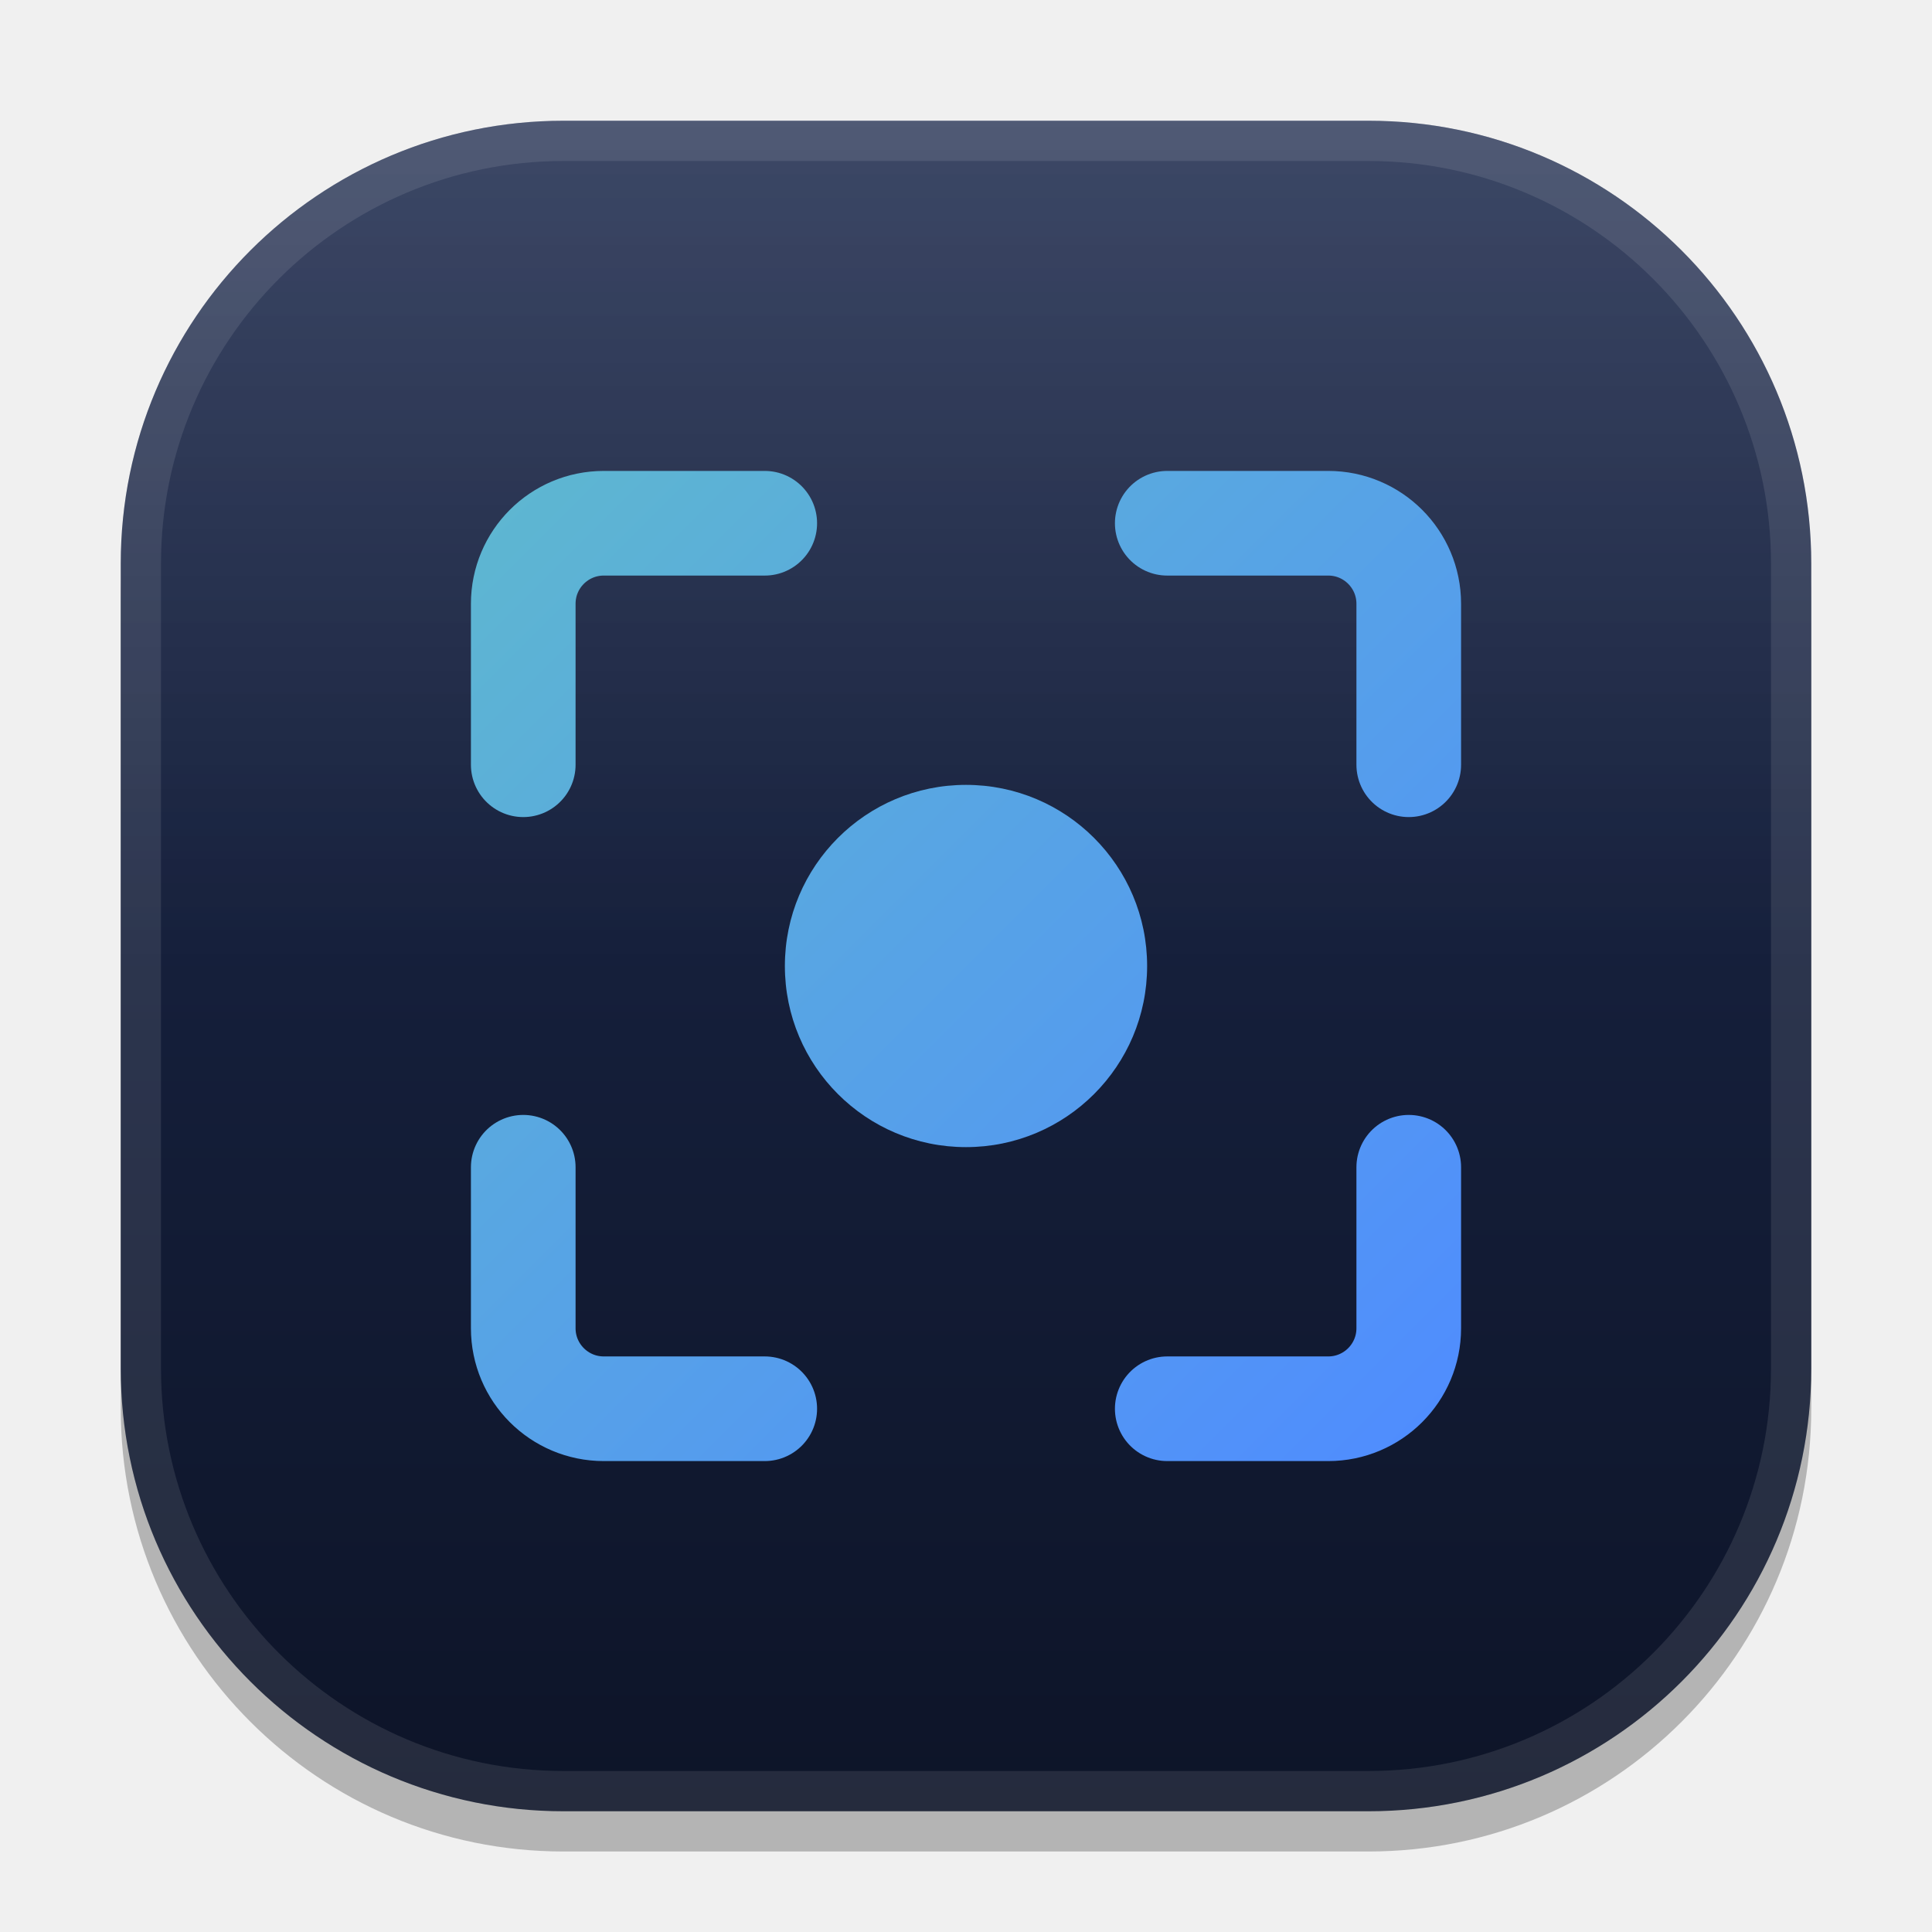
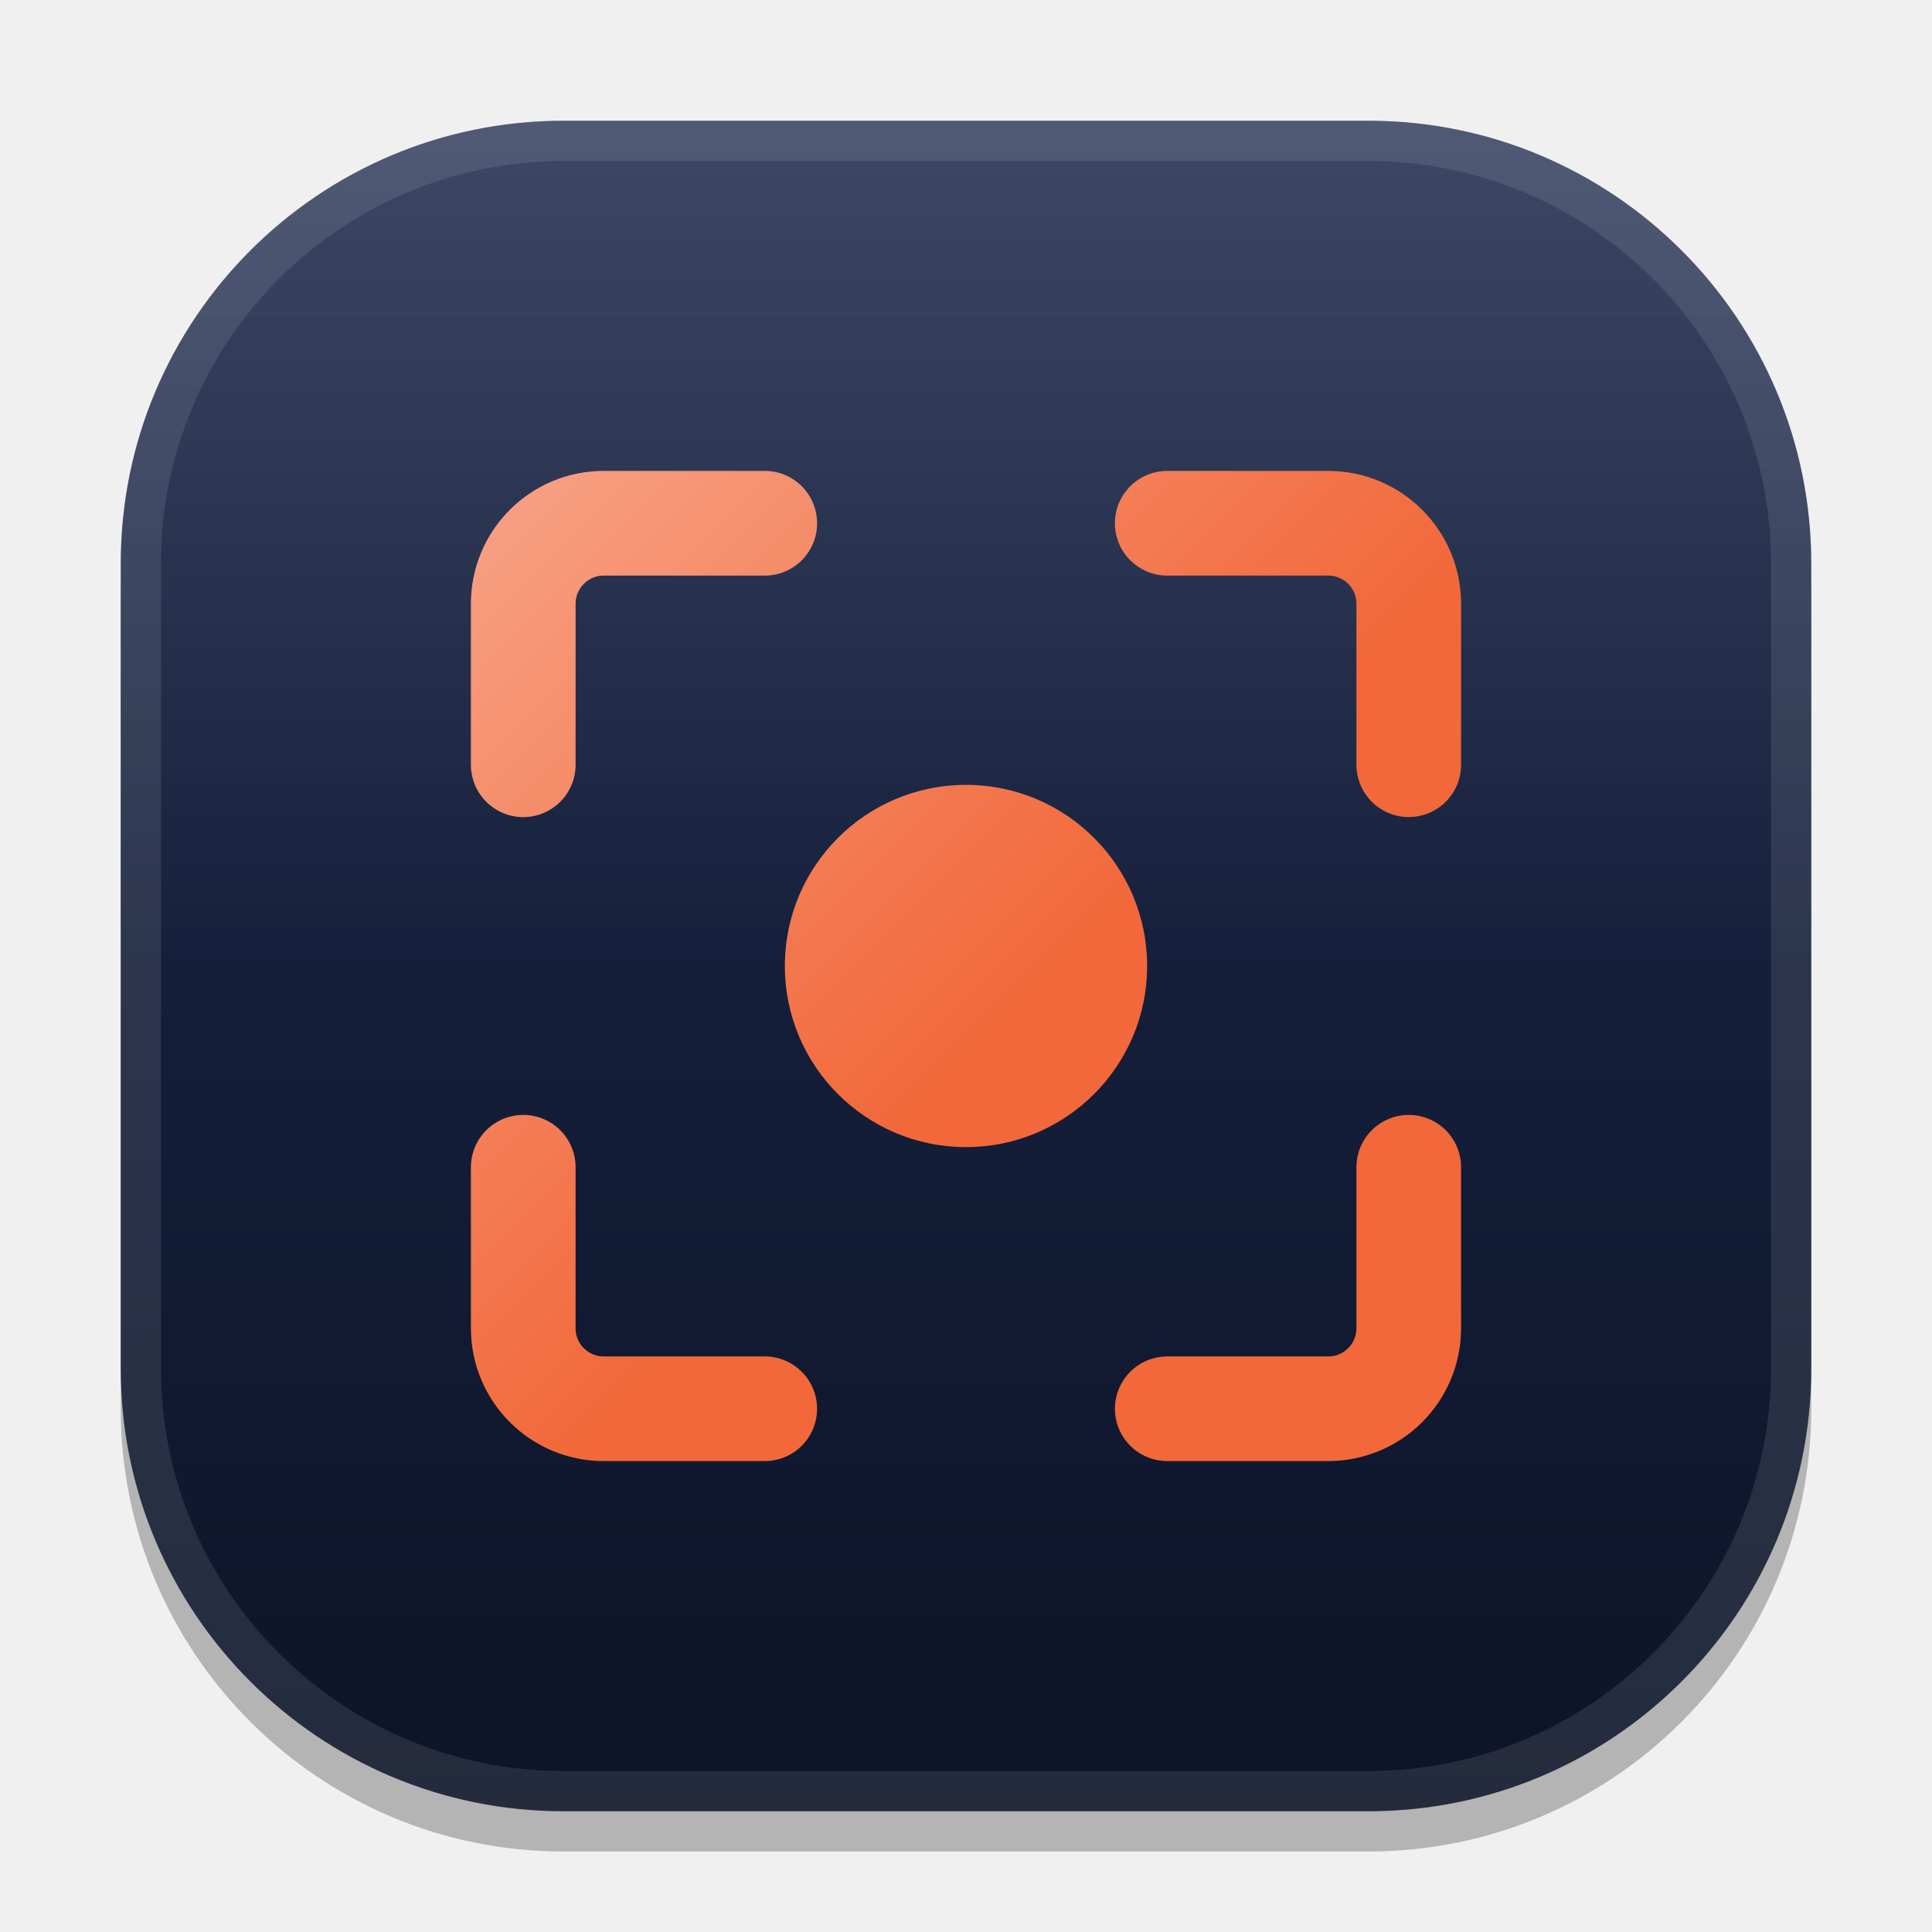
<svg xmlns="http://www.w3.org/2000/svg" width="48" height="48" viewBox="0 0 48 48">
+   <style id="current-color-scheme">.ColorScheme-Highlight{color:#f2683a;}.ColorScheme-Text{color:#f1eee6;}</style>
  <defs>
    <linearGradient id="bg" x1="0" y1="0" x2="0" y2="1">
      <stop offset="0" stop-color="#1d2a4d" />
      <stop offset="1" stop-color="#0d1428" />
    </linearGradient>
-     <linearGradient id="fg" gradientUnits="userSpaceOnUse" x1="12" y1="12" x2="36" y2="36">
-       <stop offset="0" stop-color="#5eb7d0" />
-       <stop offset="1" stop-color="#4f8cff" />
+     <linearGradient id="sheen" gradientUnits="userSpaceOnUse" x1="12" y1="12" x2="36" y2="36">
+       <stop offset="0" stop-color="#fff" stop-opacity=".38" />
+       <stop offset=".55" stop-color="#fff" stop-opacity="0" />
    </linearGradient>
    <linearGradient id="hl" x1="0" y1="0" x2="0" y2="1">
      <stop offset="0" stop-color="#fff" stop-opacity=".14" />
      <stop offset=".5" stop-color="#fff" stop-opacity="0" />
    </linearGradient>
  </defs>
  <rect x="3" y="4" width="42" height="42" rx="11" fill="#000" opacity=".25" />
  <rect x="3" y="3" width="42" height="42" rx="11" fill="url(#bg)" />
  <rect x="3" y="3" width="42" height="42" rx="11" fill="url(#hl)" />
  <rect x="3.5" y="3.5" width="41" height="41" rx="10.5" fill="none" stroke="#fff" stroke-opacity=".10" />
-   <g fill="url(#fg)" stroke="url(#fg)">
+   <g class="ColorScheme-Highlight" fill="currentColor" stroke="currentColor">
+     <path fill="none" stroke-width="2.6" stroke-linecap="round" stroke-linejoin="round" d="M13 19v-4a2 2 0 0 1 2-2h4M29 13h4a2 2 0 0 1 2 2v4M35 29v4a2 2 0 0 1-2 2h-4M19 35h-4a2 2 0 0 1-2-2v-4" />
+     <circle stroke="none" cx="24" cy="24" r="4.5" />
+   </g>
+   <g fill="url(#sheen)" stroke="url(#sheen)">
    <path fill="none" stroke-width="2.6" stroke-linecap="round" stroke-linejoin="round" d="M13 19v-4a2 2 0 0 1 2-2h4M29 13h4a2 2 0 0 1 2 2v4M35 29v4a2 2 0 0 1-2 2h-4M19 35h-4a2 2 0 0 1-2-2v-4" />
    <circle stroke="none" cx="24" cy="24" r="4.5" />
  </g>
</svg>
